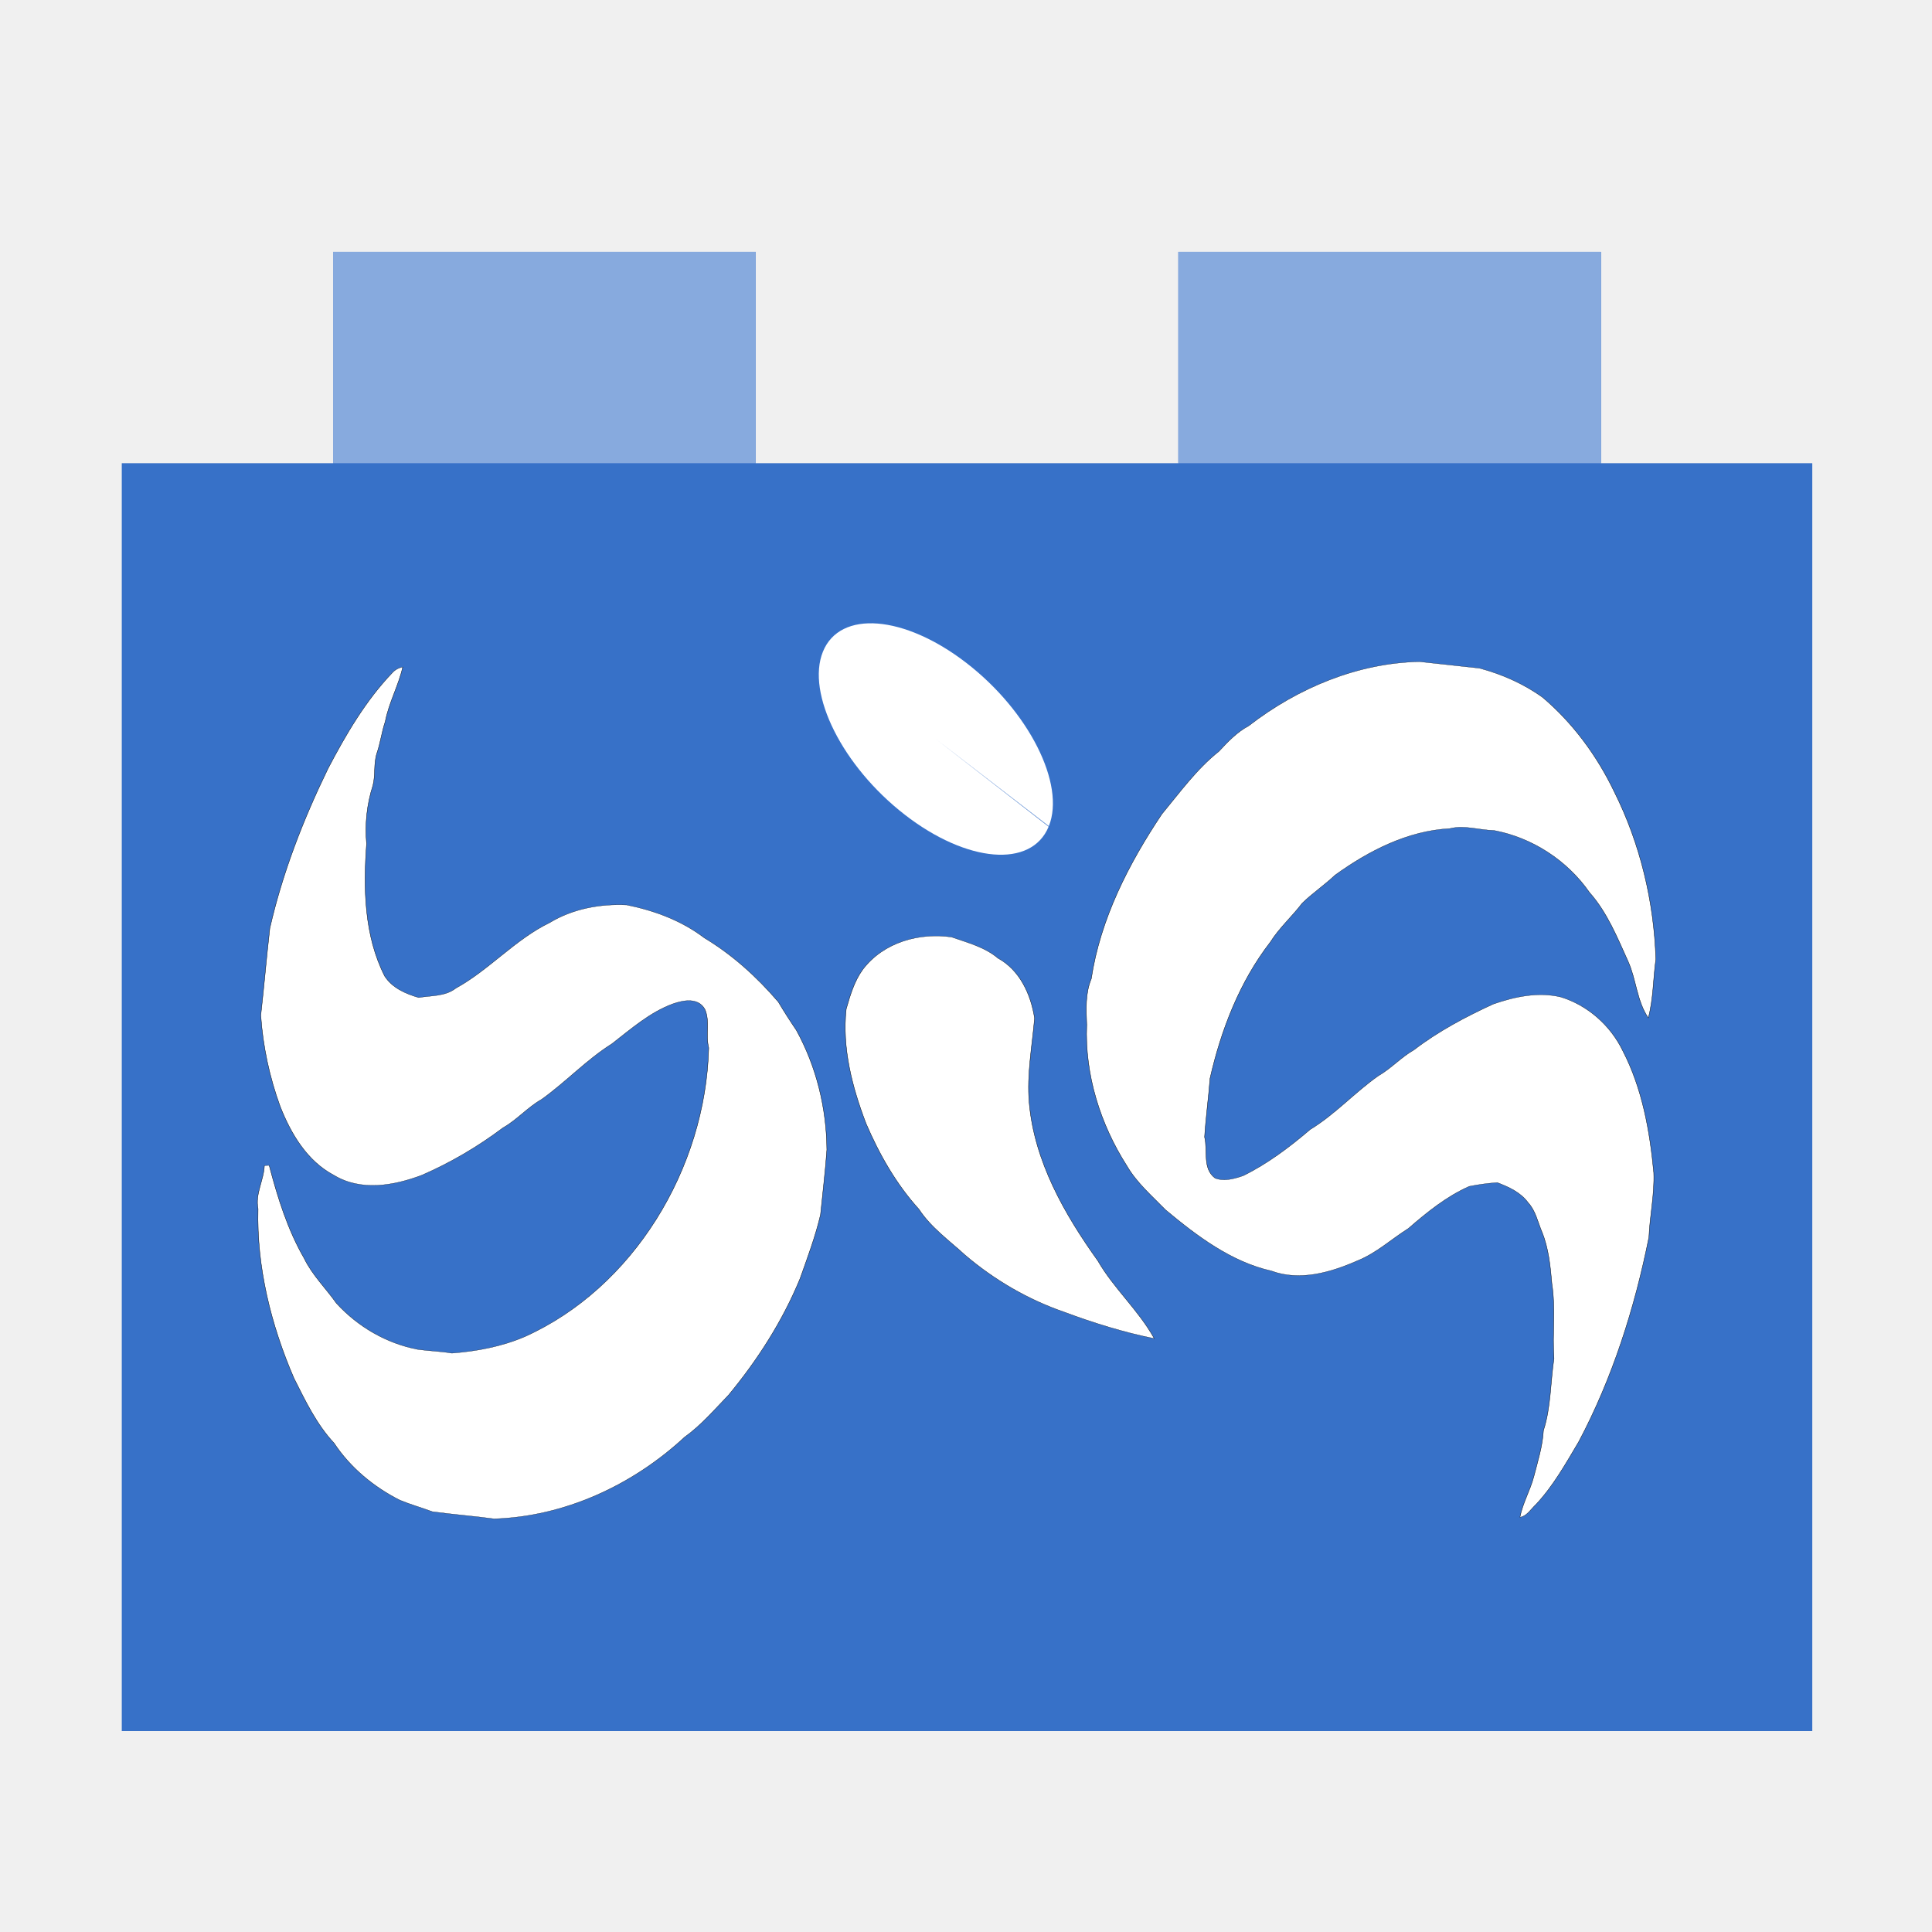
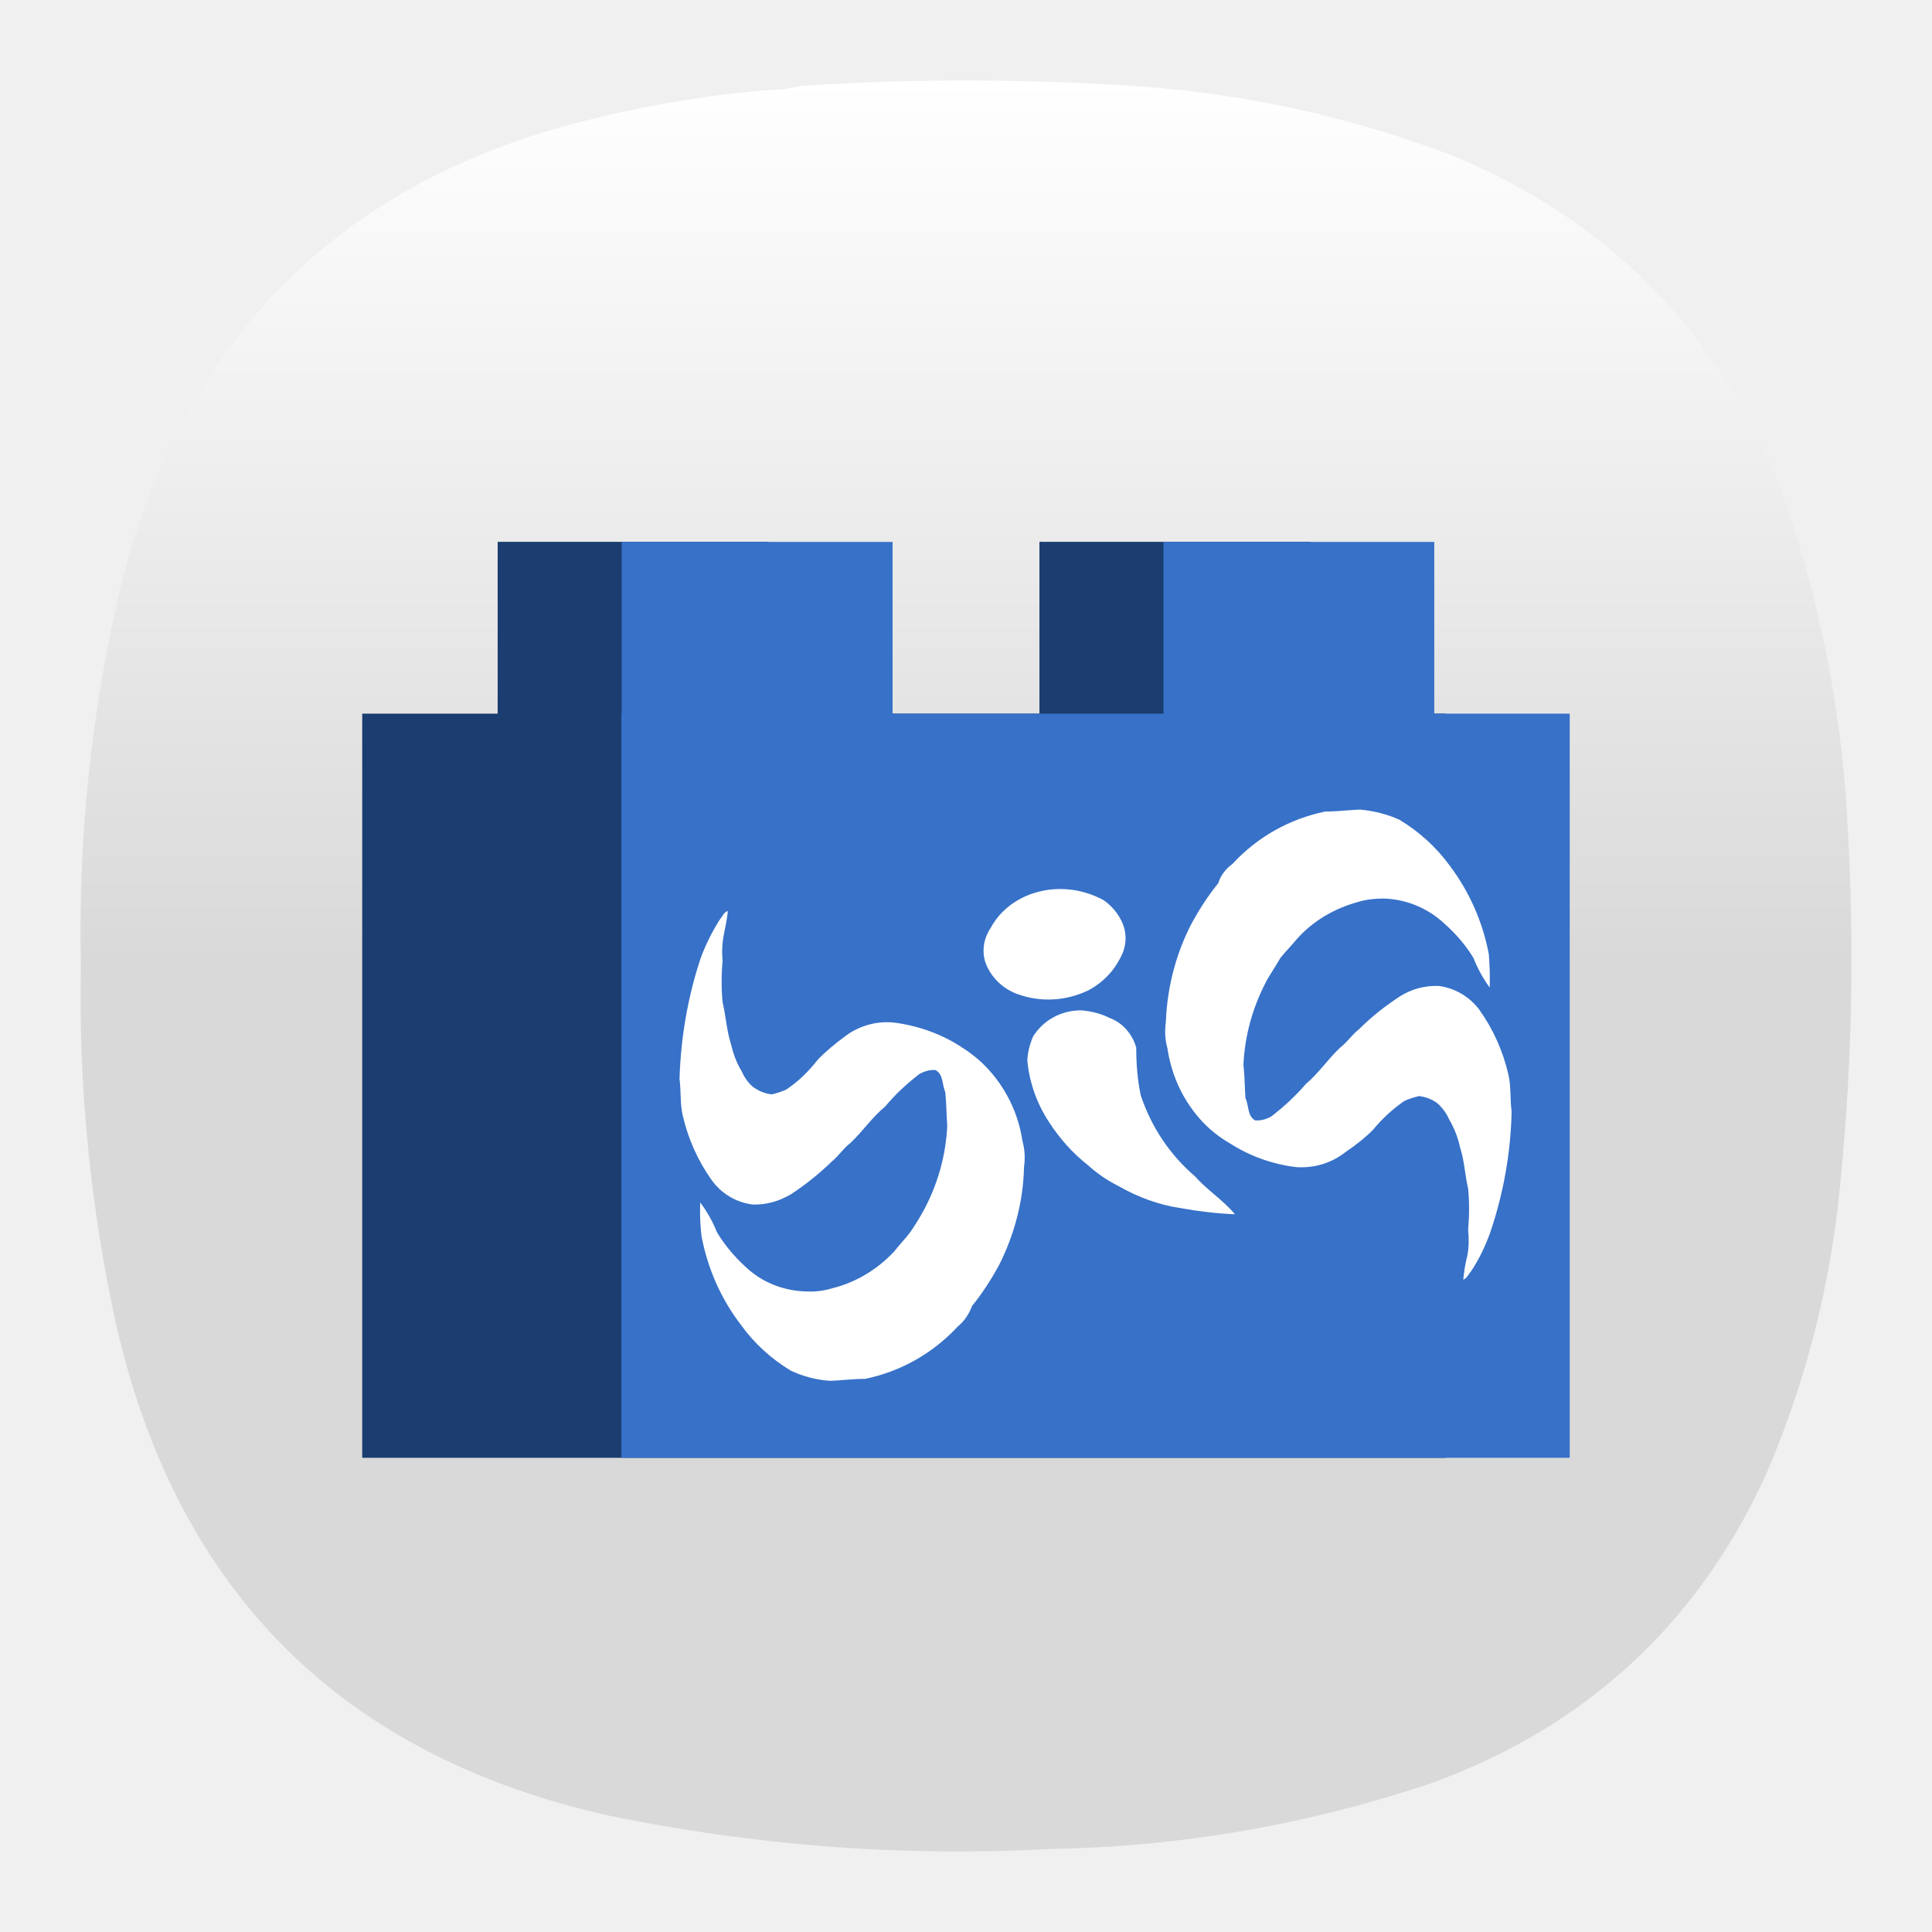
- <svg xmlns="http://www.w3.org/2000/svg" viewBox="0 0 32 32" version="1.1" id="svg6" width="32" height="32">
+ <svg xmlns="http://www.w3.org/2000/svg" xmlns:xlink="http://www.w3.org/1999/xlink" viewBox="0 0 24 24" version="1.1" id="svg6" width="24" height="24" xml:space="preserve">
  <defs id="defs3051">
    <style type="text/css" id="current-color-scheme">
      .ColorScheme-Text {
        color:#232629;
      }
      </style>
+     <style id="style11382">.cls-1{fill:#069;}.cls-2{fill:#2991c9;}.cls-3{fill:#fff;}.cls-4{fill:#002a44;}.cls-5{fill:#3380cc;}.cls-6{fill:#cc5e55;}</style>
+     <radialGradient id="paint0_radial_29_23" cx="0" cy="0" r="1" gradientUnits="userSpaceOnUse" gradientTransform="matrix(0,22,-22,0,11.99999,1.000015)">
+       <stop stop-color="#8FC8FF" id="stop11537" />
+       <stop offset="1" stop-color="#0056A8" id="stop11539" style="stop-color:#006699;stop-opacity:1;" />
+     </radialGradient>
+     <radialGradient id="paint0_radial_1_40" cx="0" cy="0" r="1" gradientUnits="userSpaceOnUse" gradientTransform="matrix(0,24,-24,0,-2.29062,44.73684)">
+       <stop stop-color="#C2E5FF" id="stop11601" />
+       <stop offset="1" stop-color="#3276AA" id="stop11603" />
+     </radialGradient>
+     <radialGradient fx="0" fy="0" cx="0" cy="0" r="1" gradientUnits="userSpaceOnUse" gradientTransform="matrix(0,16.5,-16.5,0,8.999991,0.750011)" spreadMethod="pad" id="radialGradient16463">
+       <stop style="stop-opacity:1;stop-color:#8fc8ff" offset="0" id="stop16459" />
+       <stop style="stop-opacity:1;stop-color:#006699" offset="1" id="stop16461" />
+     </radialGradient>
+     <clipPath clipPathUnits="userSpaceOnUse" id="clipPath16473">
+       <path d="M 0,0 H 151 V 116 H 0 Z" id="path16471" />
+     </clipPath>
+     <radialGradient fx="0" fy="0" cx="0" cy="0" r="1" gradientUnits="userSpaceOnUse" gradientTransform="matrix(0,16.5,-16.5,0,8.999991,0.750011)" spreadMethod="pad" id="radialGradient16463-5">
+       <stop style="stop-opacity:1;stop-color:#8fc8ff" offset="0" id="stop16459-9" />
+       <stop style="stop-opacity:1;stop-color:#006699" offset="1" id="stop16461-4" />
+     </radialGradient>
+     <clipPath clipPathUnits="userSpaceOnUse" id="clipPath16473-9">
+       <path d="M 0,0 H 151 V 116 H 0 Z" id="path16471-0" />
+     </clipPath>
+     <style id="style16952">.cls-1{fill:#069;}.cls-2{fill:#2493b0;}.cls-3{fill:#4b5a5a;}.cls-4{fill:#ba4874;}.cls-5{fill:#32383d;}.cls-6{fill:#002a44;}.cls-7{fill:#fff;}.cls-8{fill:#e56353;}.cls-9{fill:#64798a;}.cls-10{fill:#dc8744;}.cls-11{fill:#2991c9;}</style>
+     <radialGradient id="paint0_radial_2_129" cx="0" cy="0" r="1" gradientUnits="userSpaceOnUse" gradientTransform="matrix(0,164.9033,-164.9033,0,-2.280477,85.15586)">
+       <stop stop-color="#FAFAFA" id="stop8838" offset="0" style="stop-color:#fafafa;stop-opacity:0.602;" />
+       <stop offset="1" stop-color="#B0B0B0" id="stop8840" style="stop-color:#fffff6;stop-opacity:0;" />
+     </radialGradient>
+     <symbol id="x" overflow="visible">
+       <path d="m 14.656,-0.875 c -0.762,0.398 -1.555,0.695 -2.375,0.891 -0.812,0.195 -1.664,0.297 -2.547,0.297 -2.656,0 -4.762,-0.738 -6.312,-2.219 -1.555,-1.488 -2.328,-3.504 -2.328,-6.047 0,-2.551 0.773,-4.566 2.328,-6.047 1.551,-1.488 3.656,-2.234 6.312,-2.234 0.883,0 1.734,0.102 2.547,0.297 0.82,0.199 1.613,0.496 2.375,0.891 v 3.297 c -0.762,-0.52 -1.512,-0.898 -2.25,-1.141 -0.742,-0.238 -1.523,-0.359 -2.344,-0.359 -1.469,0 -2.625,0.469 -3.469,1.406 -0.836,0.938 -1.25,2.234 -1.25,3.891 0,1.648 0.414,2.938 1.25,3.875 0.844,0.938 2,1.406 3.469,1.406 0.82,0 1.602,-0.117 2.344,-0.359 0.738,-0.238 1.488,-0.617 2.25,-1.141 z" id="path33093" />
+     </symbol>
+     <symbol id="b-9" overflow="visible">
+       <path d="m 10.719,-8.703 c -0.336,-0.156 -0.668,-0.27 -1,-0.344 -0.324,-0.082 -0.656,-0.125 -1,-0.125 -0.98,0 -1.734,0.32 -2.266,0.953 -0.531,0.625 -0.797,1.527 -0.797,2.703 V -3e-5 h -3.812 v -11.969 h 3.812 v 1.969 c 0.488,-0.781 1.051,-1.348 1.688,-1.703 0.645,-0.363 1.41,-0.547 2.297,-0.547 0.133,0 0.273,0.008 0.422,0.016 0.145,0.012 0.363,0.031 0.656,0.062 z" id="path33096" />
+     </symbol>
+     <symbol id="a-0" overflow="visible">
+       <path d="m 13.781,-6.016 v 1.094 H 4.843 c 0.094,0.898 0.414,1.57 0.969,2.016 0.551,0.449 1.328,0.672 2.328,0.672 0.801,0 1.625,-0.117 2.469,-0.359 0.844,-0.238 1.711,-0.598 2.609,-1.078 v 2.953 c -0.906,0.336 -1.812,0.59 -2.719,0.766 -0.906,0.176 -1.812,0.266 -2.719,0.266 -2.156,0 -3.84,-0.547 -5.047,-1.641 -1.199,-1.102 -1.797,-2.648 -1.797,-4.641 0,-1.945 0.586,-3.477 1.766,-4.594 1.176,-1.125 2.801,-1.688 4.875,-1.688 1.875,0 3.375,0.57 4.5,1.703 1.133,1.125 1.703,2.637 1.703,4.531 z M 9.844,-7.281 c 0,-0.727 -0.215,-1.312 -0.641,-1.75 -0.418,-0.445 -0.969,-0.672 -1.656,-0.672 -0.742,0 -1.344,0.211 -1.812,0.625 -0.461,0.418 -0.746,1.016 -0.859,1.797 z" id="path33099" />
+     </symbol>
+     <symbol id="e-8" overflow="visible">
+       <path d="m 7.203,-5.391 c -0.805,0 -1.406,0.137 -1.812,0.406 -0.398,0.273 -0.594,0.672 -0.594,1.203 0,0.48 0.16,0.859 0.484,1.141 0.32,0.273 0.773,0.406 1.359,0.406 0.719,0 1.32,-0.254 1.812,-0.766 0.488,-0.52 0.734,-1.172 0.734,-1.953 v -0.438 z m 5.844,-1.438 V 0 H 9.188 v -1.766 c -0.512,0.719 -1.09,1.246 -1.734,1.578 -0.637,0.332 -1.418,0.5 -2.344,0.5 -1.242,0 -2.246,-0.359 -3.016,-1.078 -0.773,-0.727 -1.156,-1.672 -1.156,-2.828 0,-1.395 0.477,-2.422 1.438,-3.078 0.969,-0.656 2.488,-0.984 4.562,-0.984 h 2.25 v -0.297 c 0,-0.602 -0.242,-1.047 -0.719,-1.328 -0.48,-0.281 -1.227,-0.422 -2.234,-0.422 -0.812,0 -1.574,0.086 -2.281,0.25 -0.711,0.156 -1.367,0.402 -1.969,0.734 v -2.922 c 0.82,-0.195 1.645,-0.348 2.469,-0.453 0.82,-0.102 1.648,-0.156 2.484,-0.156 2.156,0 3.711,0.43 4.672,1.281 0.957,0.844 1.438,2.227 1.438,4.141 z" id="path33102" />
+     </symbol>
+     <symbol id="d-8" overflow="visible">
+       <path d="m 6.016,-15.359 v 3.391 H 9.953 V -9.234 H 6.016 v 5.078 c 0,0.555 0.109,0.93 0.328,1.125 0.219,0.199 0.656,0.297 1.312,0.297 h 1.969 v 2.734 h -3.281 c -1.512,0 -2.586,-0.312 -3.219,-0.938 -0.625,-0.633 -0.938,-1.707 -0.938,-3.219 v -5.078 h -1.906 v -2.734 h 1.906 v -3.391 z" id="path33105" />
+     </symbol>
+     <symbol id="k" overflow="visible">
+       <path d="m 9.969,-10.219 v -6.406 h 3.859 V -2e-4 H 9.969 V -1.735 C 9.445,-1.024 8.867,-0.504 8.234,-0.172 7.598,0.148 6.863,0.312 6.031,0.312 c -1.469,0 -2.68,-0.582 -3.625,-1.75 -0.949,-1.176 -1.422,-2.688 -1.422,-4.531 0,-1.844 0.473,-3.348 1.422,-4.516 0.945,-1.176 2.156,-1.766 3.625,-1.766 0.832,0 1.566,0.168 2.203,0.5 0.633,0.324 1.211,0.836 1.734,1.531 z m -2.516,7.75 c 0.82,0 1.445,-0.297 1.875,-0.891 0.426,-0.602 0.641,-1.473 0.641,-2.609 0,-1.145 -0.215,-2.016 -0.641,-2.609 -0.43,-0.594 -1.055,-0.891 -1.875,-0.891 -0.812,0 -1.434,0.297 -1.859,0.891 -0.43,0.594 -0.641,1.465 -0.641,2.609 0,1.137 0.211,2.008 0.641,2.609 0.426,0.594 1.047,0.891 1.859,0.891 z" id="path33108" />
+     </symbol>
+     <symbol id="j" overflow="visible">
+       <path d="m 8.203,-2.469 c 0.82,0 1.445,-0.297 1.875,-0.891 0.426,-0.602 0.641,-1.473 0.641,-2.609 0,-1.145 -0.215,-2.016 -0.641,-2.609 -0.43,-0.594 -1.055,-0.891 -1.875,-0.891 -0.824,0 -1.453,0.305 -1.891,0.906 -0.438,0.594 -0.656,1.461 -0.656,2.594 0,1.137 0.219,2.008 0.656,2.609 0.438,0.594 1.066,0.891 1.891,0.891 z m -2.547,-7.75 c 0.531,-0.695 1.113,-1.207 1.75,-1.531 0.645,-0.332 1.383,-0.5 2.219,-0.5 1.469,0 2.676,0.59 3.625,1.766 0.945,1.168 1.422,2.672 1.422,4.516 0,1.844 -0.477,3.356 -1.422,4.531 -0.949,1.168 -2.156,1.75 -3.625,1.75 -0.836,0 -1.574,-0.168 -2.219,-0.5 -0.637,-0.332 -1.219,-0.848 -1.75,-1.547 V -1e-4 H 1.844 v -16.625 h 3.812 z" id="path33111" />
+     </symbol>
+     <symbol id="i" overflow="visible">
+       <path d="m 0.266,-11.969 h 3.828 l 3.219,8.125 2.734,-8.125 h 3.812 L 8.828,1.125 c -0.5,1.332 -1.09,2.266 -1.766,2.797 -0.668,0.531 -1.555,0.797 -2.656,0.797 h -2.219 v -2.5 h 1.203 c 0.645,0 1.113,-0.105 1.406,-0.312 C 5.098,1.695 5.328,1.328 5.484,0.797 L 5.594,0.453 Z" id="path33114" />
+     </symbol>
+     <symbol id="h" overflow="visible">
+       <path d="m 6.125,-12.844 v 9.734 h 1.469 c 1.676,0 2.957,-0.414 3.844,-1.25 0.895,-0.832 1.344,-2.039 1.344,-3.625 0,-1.582 -0.445,-2.785 -1.328,-3.609 -0.887,-0.832 -2.172,-1.25 -3.859,-1.25 z m -4.109,-3.109 h 4.328 c 2.414,0 4.219,0.18 5.406,0.531 1.188,0.344 2.203,0.93 3.047,1.75 0.75,0.719 1.305,1.555 1.672,2.5 0.363,0.938 0.547,2 0.547,3.188 0,1.199 -0.184,2.273 -0.547,3.219 -0.367,0.938 -0.922,1.766 -1.672,2.484 -0.855,0.836 -1.883,1.422 -3.078,1.766 -1.188,0.344 -2.981,0.516 -5.375,0.516 H 2.016 Z" id="path33117" />
+     </symbol>
+     <symbol id="w" overflow="visible">
+       <path d="M 1.844,-16.625 H 5.656 V 0 H 1.844 Z" id="path33120" />
+     </symbol>
+     <symbol id="v" overflow="visible">
+       <path d="m 0.766,-11.969 h 3.719 l 2.016,8.25 2.016,-8.25 h 3.188 l 2.016,8.172 2.016,-8.172 h 3.719 L 16.297,0 h -4.172 L 10.109,-8.219 8.094,0 h -4.172 z" id="path33123" />
+     </symbol>
+     <symbol id="u" overflow="visible">
+       <path d="M 2.016,-15.953 H 6.125 v 6.078 h 6.062 v -6.078 h 4.109 V 0 H 12.188 V -6.766 H 6.125 V 0 H 2.016 Z" id="path33126" />
+     </symbol>
+     <symbol id="c-5" overflow="visible">
+       <path d="m 7.531,-9.516 c -0.844,0 -1.492,0.309 -1.938,0.922 -0.449,0.605 -0.672,1.48 -0.672,2.625 0,1.148 0.223,2.027 0.672,2.641 0.445,0.605 1.094,0.906 1.938,0.906 0.832,0 1.469,-0.301 1.906,-0.906 0.445,-0.613 0.672,-1.492 0.672,-2.641 0,-1.145 -0.227,-2.019 -0.672,-2.625 C 9,-9.207 8.363,-9.516 7.531,-9.516 Z m 0,-2.734 c 2.051,0 3.656,0.559 4.812,1.672 1.164,1.105 1.75,2.641 1.75,4.609 0,1.969 -0.586,3.512 -1.75,4.625 -1.156,1.105 -2.762,1.656 -4.812,1.656 -2.062,0 -3.68,-0.551 -4.844,-1.656 -1.168,-1.113 -1.75,-2.656 -1.75,-4.625 0,-1.969 0.582,-3.504 1.75,-4.609 1.164,-1.113 2.781,-1.672 4.844,-1.672 z" id="path33129" />
+     </symbol>
+     <symbol id="g" overflow="visible">
+       <path d="m 11.188,-11.594 v 2.906 c -0.824,-0.344 -1.617,-0.598 -2.375,-0.766 -0.762,-0.164 -1.48,-0.25 -2.156,-0.25 -0.73,0 -1.273,0.09 -1.625,0.266 -0.355,0.18 -0.531,0.461 -0.531,0.844 0,0.305 0.133,0.539 0.406,0.703 0.27,0.168 0.75,0.289 1.438,0.359 l 0.672,0.094 c 1.957,0.25 3.273,0.664 3.953,1.234 0.676,0.574 1.016,1.465 1.016,2.672 0,1.281 -0.469,2.246 -1.406,2.891 -0.938,0.637 -2.344,0.953 -4.219,0.953 -0.781,0 -1.594,-0.062 -2.438,-0.188 -0.844,-0.125 -1.715,-0.312 -2.609,-0.562 v -2.906 c 0.758,0.375 1.539,0.656 2.344,0.844 0.801,0.18 1.613,0.266 2.438,0.266 0.75,0 1.312,-0.102 1.688,-0.312 0.383,-0.207 0.578,-0.508 0.578,-0.906 0,-0.344 -0.133,-0.598 -0.391,-0.766 C 7.708,-4.383 7.188,-4.516 6.407,-4.61 L 5.735,-4.703 C 4.036,-4.91 2.844,-5.301 2.157,-5.875 1.469,-6.457 1.126,-7.336 1.126,-8.516 c 0,-1.27 0.43,-2.207 1.297,-2.812 0.875,-0.613 2.211,-0.922 4.016,-0.922 0.695,0 1.43,0.055 2.203,0.156 0.781,0.105 1.629,0.273 2.547,0.5 z" id="path33132" />
+     </symbol>
+     <symbol id="t" overflow="visible">
+       <path d="M 1.844,-11.969 H 5.656 V 0 H 1.844 Z m 0,-4.656 h 3.812 v 3.125 H 1.844 Z" id="path33135" />
+     </symbol>
+     <symbol id="f" overflow="visible">
+       <path d="M 13.859,-7.281 V 0 h -3.844 v -5.578 c 0,-1.031 -0.027,-1.738 -0.078,-2.125 -0.043,-0.395 -0.121,-0.688 -0.234,-0.875 -0.148,-0.25 -0.352,-0.441 -0.609,-0.578 -0.25,-0.145 -0.543,-0.219 -0.875,-0.219 -0.793,0 -1.418,0.312 -1.875,0.938 -0.461,0.617 -0.688,1.465 -0.688,2.547 V 3e-5 h -3.812 v -11.969 h 3.812 v 1.75 c 0.582,-0.695 1.195,-1.207 1.844,-1.531 0.645,-0.332 1.359,-0.5 2.141,-0.5 1.383,0 2.43,0.43 3.141,1.281 0.719,0.844 1.078,2.074 1.078,3.688 z" id="path33138" />
+     </symbol>
+     <symbol id="s" overflow="visible">
+       <path d="m 9.703,-16.625 v 2.516 H 7.594 c -0.543,0 -0.922,0.102 -1.141,0.297 -0.211,0.199 -0.312,0.539 -0.312,1.016 v 0.828 h 3.266 v 2.734 H 6.141 V 0 H 2.312 V -9.234 H 0.422 v -2.734 h 1.891 v -0.828 c 0,-1.301 0.363,-2.266 1.094,-2.891 0.727,-0.625 1.852,-0.938 3.375,-0.938 z" id="path33141" />
+     </symbol>
+     <symbol id="r" overflow="visible">
+       <path d="m 12.922,-9.969 c 0.488,-0.75 1.062,-1.316 1.719,-1.703 0.664,-0.383 1.398,-0.578 2.203,-0.578 1.375,0 2.422,0.43 3.141,1.281 0.719,0.844 1.078,2.074 1.078,3.688 v 7.281 h -3.844 v -6.234 c 0.008,-0.094 0.016,-0.188 0.016,-0.281 v -0.438 c 0,-0.844 -0.125,-1.457 -0.375,-1.844 -0.25,-0.383 -0.652,-0.578 -1.203,-0.578 -0.73,0 -1.293,0.305 -1.688,0.906 -0.387,0.594 -0.59,1.461 -0.609,2.594 v 5.875 h -3.844 v -6.234 c 0,-1.32 -0.117,-2.176 -0.344,-2.562 -0.23,-0.383 -0.637,-0.578 -1.219,-0.578 -0.73,0 -1.297,0.305 -1.703,0.906 -0.398,0.605 -0.594,1.465 -0.594,2.578 v 5.891 h -3.844 v -11.969 h 3.844 v 1.75 c 0.469,-0.664 1.004,-1.172 1.609,-1.516 0.613,-0.344 1.289,-0.516 2.031,-0.516 0.82,0 1.551,0.199 2.188,0.594 0.633,0.398 1.113,0.961 1.438,1.688 z" id="path33144" />
+     </symbol>
+     <symbol id="q" overflow="visible">
+       <path d="M 13.859,-7.281 V 0 h -3.844 v -5.547 c 0,-1.051 -0.027,-1.77 -0.078,-2.156 -0.043,-0.395 -0.121,-0.688 -0.234,-0.875 -0.148,-0.25 -0.352,-0.441 -0.609,-0.578 -0.25,-0.145 -0.543,-0.219 -0.875,-0.219 -0.793,0 -1.418,0.312 -1.875,0.938 -0.461,0.617 -0.688,1.465 -0.688,2.547 V 3e-5 h -3.812 v -16.625 h 3.812 v 6.406 c 0.582,-0.695 1.195,-1.207 1.844,-1.531 0.645,-0.332 1.359,-0.5 2.141,-0.5 1.383,0 2.43,0.43 3.141,1.281 0.719,0.844 1.078,2.074 1.078,3.688 z" id="path33147" />
+     </symbol>
+     <symbol id="p" overflow="visible">
+       <path d="m 2.016,-15.953 h 4.578 l 5.812,10.938 v -10.938 h 3.891 V 0 H 11.703 L 5.906,-10.938 V 0 H 2.015 Z" id="path33150" />
+     </symbol>
+     <symbol id="o" overflow="visible">
+       <path d="m 1.703,-4.656 v -7.312 h 3.844 v 1.203 c 0,0.648 -0.008,1.461 -0.016,2.438 v 1.969 c 0,0.961 0.023,1.652 0.078,2.078 0.051,0.418 0.133,0.727 0.25,0.922 0.156,0.25 0.359,0.445 0.609,0.578 0.258,0.137 0.551,0.203 0.875,0.203 0.801,0 1.426,-0.305 1.875,-0.922 0.457,-0.613 0.688,-1.469 0.688,-2.562 v -5.906 h 3.828 v 11.969 h -3.828 v -1.734 c -0.574,0.699 -1.184,1.215 -1.828,1.547 -0.648,0.332 -1.355,0.5 -2.125,0.5 -1.387,0 -2.445,-0.422 -3.172,-1.266 -0.719,-0.852 -1.078,-2.086 -1.078,-3.703 z" id="path33153" />
+     </symbol>
+     <symbol id="n" overflow="visible">
+       <path d="m 2.016,-15.953 h 6.812 c 2.031,0 3.586,0.453 4.672,1.359 1.094,0.898 1.641,2.18 1.641,3.844 0,1.68 -0.547,2.969 -1.641,3.875 -1.086,0.898 -2.641,1.344 -4.672,1.344 H 6.125 V 2e-4 H 2.016 Z m 4.109,2.984 v 4.453 h 2.266 c 0.801,0 1.414,-0.191 1.844,-0.578 0.438,-0.383 0.656,-0.938 0.656,-1.656 0,-0.707 -0.219,-1.254 -0.656,-1.641 -0.43,-0.383 -1.043,-0.578 -1.844,-0.578 z" id="path33156" />
+     </symbol>
+     <symbol id="m" overflow="visible">
+       <path d="m 1.844,-11.969 h 3.812 v 11.75 c 0,1.602 -0.387,2.828 -1.156,3.672 C 3.738,4.297 2.629,4.718 1.172,4.718 h -1.891 v -2.5 h 0.656 c 0.727,0 1.227,-0.168 1.5,-0.5 C 1.707,1.394 1.844,0.75 1.844,-0.219 Z m 0,-4.656 h 3.812 v 3.125 H 1.844 Z" id="path33159" />
+     </symbol>
+     <symbol id="l" overflow="visible">
+       <path d="m 11.5,-11.594 v 3.125 C 10.977,-8.821 10.457,-9.082 9.938,-9.25 9.414,-9.426 8.875,-9.516 8.312,-9.516 c -1.074,0 -1.906,0.312 -2.5,0.938 -0.594,0.625 -0.891,1.496 -0.891,2.609 0,1.117 0.297,1.984 0.891,2.609 0.594,0.625 1.426,0.938 2.5,0.938 0.594,0 1.156,-0.086 1.688,-0.266 0.539,-0.176 1.039,-0.441 1.5,-0.797 v 3.125 c -0.594,0.23 -1.199,0.395 -1.812,0.5 -0.617,0.113 -1.234,0.172 -1.859,0.172 -2.156,0 -3.844,-0.551 -5.062,-1.656 -1.219,-1.113 -1.828,-2.656 -1.828,-4.625 0,-1.969 0.609,-3.504 1.828,-4.609 1.219,-1.113 2.906,-1.672 5.062,-1.672 0.625,0 1.238,0.059 1.844,0.172 0.613,0.105 1.223,0.266 1.828,0.484 z" id="path33162" />
+     </symbol>
+     <clipPath clipPathUnits="userSpaceOnUse" id="clipPath18037">
+       <path d="M 0,0 H 19 V 19 H 0 Z" id="path18035" />
+     </clipPath>
+     <clipPath clipPathUnits="userSpaceOnUse" id="clipPath18041">
+       <path d="M 0,0 H 19 V 19 H 0 Z" id="path18039" />
+     </clipPath>
+     <clipPath clipPathUnits="userSpaceOnUse" id="clipPath18045">
+       <path d="M 7.453,0.801 C 7.371,0.824 7.285,0.836 7.195,0.836 6.641,0.879 6.09,0.969 5.547,1.102 3.219,1.656 1.75,3.09 1.141,5.402 0.855,6.582 0.727,7.781 0.754,8.992 c -0.024,1.141 0.09,2.27 0.336,3.383 0.578,2.477 2.113,3.992 4.594,4.543 1.351,0.277 2.714,0.383 4.089,0.309 1.227,-0.02 2.418,-0.227 3.575,-0.618 1.429,-0.523 2.464,-1.476 3.101,-2.859 0.344,-0.797 0.567,-1.625 0.672,-2.488 0.137,-1.231 0.164,-2.461 0.086,-3.696 C 17.148,6.586 16.957,5.629 16.641,4.699 16.078,3.156 15.039,2.07 13.52,1.445 12.605,1.098 11.66,0.887 10.684,0.809 9.609,0.734 8.531,0.73 7.453,0.801 Z" clip-rule="evenodd" id="path18043" />
+     </clipPath>
+     <clipPath clipPathUnits="userSpaceOnUse" id="clipPath18049">
+       <path d="M -0.045,-0.545 H 1.045 v 1.091 h -1.091 z" id="path18047" />
+     </clipPath>
+     <radialGradient fx="0" fy="0" cx="0" cy="0" r="1" gradientUnits="userSpaceOnUse" spreadMethod="pad" id="radialGradient18055">
+       <stop style="stop-opacity:0.602;stop-color:#ffffff" offset="0" id="stop18051" />
+       <stop style="stop-opacity:0;stop-color:#ffffff" offset="1" id="stop18053" />
+     </radialGradient>
+     <mask maskUnits="userSpaceOnUse" x="0" y="0" width="1" height="1" id="mask18057">
+       <g id="g18063">
+         <g clip-path="url(#clipPath18049)" id="g18061">
+           <path d="M -0.045,-0.545 H 1.045 v 1.091 h -1.091 z" style="fill:url(#radialGradient18055);stroke:none" id="path18059" />
+         </g>
+       </g>
+     </mask>
+     <radialGradient fx="0" fy="0" cx="0" cy="0" r="1" gradientUnits="userSpaceOnUse" spreadMethod="pad" id="radialGradient18069">
+       <stop style="stop-opacity:1;stop-color:#fafafa" offset="0" id="stop18065" />
+       <stop style="stop-opacity:1;stop-color:#fffff6" offset="1" id="stop18067" />
+     </radialGradient>
+     <clipPath clipPathUnits="userSpaceOnUse" id="clipPath18037-9">
+       <path d="M 0,0 H 19 V 19 H 0 Z" id="path18035-1" />
+     </clipPath>
+     <clipPath clipPathUnits="userSpaceOnUse" id="clipPath18041-7">
+       <path d="M 0,0 H 19 V 19 H 0 Z" id="path18039-7" />
+     </clipPath>
+     <clipPath clipPathUnits="userSpaceOnUse" id="clipPath18045-1">
+       <path d="M 7.453,0.801 C 7.371,0.824 7.285,0.836 7.195,0.836 6.641,0.879 6.09,0.969 5.547,1.102 3.219,1.656 1.75,3.09 1.141,5.402 0.855,6.582 0.727,7.781 0.754,8.992 c -0.024,1.141 0.09,2.27 0.336,3.383 0.578,2.477 2.113,3.992 4.594,4.543 1.351,0.277 2.714,0.383 4.089,0.309 1.227,-0.02 2.418,-0.227 3.575,-0.618 1.429,-0.523 2.464,-1.476 3.101,-2.859 0.344,-0.797 0.567,-1.625 0.672,-2.488 0.137,-1.231 0.164,-2.461 0.086,-3.696 C 17.148,6.586 16.957,5.629 16.641,4.699 16.078,3.156 15.039,2.07 13.52,1.445 12.605,1.098 11.66,0.887 10.684,0.809 9.609,0.734 8.531,0.73 7.453,0.801 Z" clip-rule="evenodd" id="path18043-1" />
+     </clipPath>
+     <mask maskUnits="userSpaceOnUse" x="0" y="0" width="1" height="1" id="mask18057-5">
+       <g id="g18063-9">
+         <g clip-path="url(#clipPath18049-6)" id="g18061-7">
+           <path d="M -0.045,-0.545 H 1.045 v 1.091 h -1.091 z" style="fill:url(#radialGradient18055-3);stroke:none" id="path18059-7" />
+         </g>
+       </g>
+     </mask>
+     <clipPath clipPathUnits="userSpaceOnUse" id="clipPath18049-6">
+       <path d="M -0.045,-0.545 H 1.045 v 1.091 h -1.091 z" id="path18047-7" />
+     </clipPath>
+     <radialGradient fx="0" fy="0" cx="0" cy="0" r="1" gradientUnits="userSpaceOnUse" spreadMethod="pad" id="radialGradient18055-3">
+       <stop style="stop-opacity:0.602;stop-color:#ffffff" offset="0" id="stop18051-6" />
+       <stop style="stop-opacity:0;stop-color:#ffffff" offset="1" id="stop18053-5" />
+     </radialGradient>
+     <radialGradient fx="0" fy="0" cx="0" cy="0" r="1" gradientUnits="userSpaceOnUse" spreadMethod="pad" id="radialGradient18069-6">
+       <stop style="stop-opacity:1;stop-color:#fafafa" offset="0" id="stop18065-3" />
+       <stop style="stop-opacity:1;stop-color:#fffff6" offset="1" id="stop18067-9" />
+     </radialGradient>
+     <linearGradient x1="12" y1="0" x2="12" y2="12" gradientUnits="userSpaceOnUse" gradientTransform="matrix(0.6875,0,0,0.6875,0.75001,0.750021)" spreadMethod="pad" id="linearGradient1744">
+       <stop style="stop-opacity:1;stop-color:#ffffff" offset="0" id="stop1740" />
+       <stop style="stop-opacity:1;stop-color:#d9d9d9" offset="1" id="stop1742" />
+     </linearGradient>
+     <linearGradient xlink:href="#linearGradient1744" id="linearGradient79133" gradientUnits="userSpaceOnUse" gradientTransform="matrix(0.6875,0,0,0.6875,0.75001,0.750021)" x1="12" y1="0" x2="12" y2="12" spreadMethod="pad" />
+     <radialGradient xlink:href="#radialGradient18069-6" id="radialGradient79756" gradientUnits="userSpaceOnUse" cx="0" cy="0" fx="0" fy="0" r="1" spreadMethod="pad" />
  </defs>
-   <path style="color:#232629;fill:#3771c8;fill-opacity:1;stroke:none;stroke-width:1.75" d="m 5.517,2.422 v 5.25 h -3.5 V 28.672 H 30.017 V 7.672 h -3.5 v -3.5 h -7 v 3.5 h -7 v -3.5 H 5.517" class="ColorScheme-Text" id="path4" />
-   <g id="g4627" transform="matrix(0.2477243,0,0,0.248007,45.46473,-168.6542)" style="fill:#ffffff">
-     <g transform="matrix(0.7235436,0,0,0.4506707,-5.287823,662.8491)" id="g1582-53-2-3" style="fill:#ffffff">
-       <path style="fill:#ffffff;stroke:#000000;stroke-width:0.034" d="m -130.965,145.717 c 4.54,-5.639 10.084,-9.337 15.794,-9.522 1.866,0.324 3.705,0.647 5.543,0.971 2.061,0.878 4.095,2.311 5.85,4.345 2.786,3.79 5.014,8.644 6.602,13.959 2.396,7.673 3.677,16.27 3.844,24.822 -0.251,2.912 -0.223,5.87 -0.696,8.69 -1.058,-2.45 -1.114,-5.685 -1.866,-8.366 -1.003,-3.559 -1.95,-7.303 -3.565,-10.215 -2.089,-4.807 -5.32,-8.135 -8.83,-9.198 -1.365,-0.046 -2.73,-0.832 -4.095,-0.277 -3.872,0.323 -7.465,3.282 -10.585,6.887 -0.975,1.479 -2.089,2.681 -3.036,4.16 -0.947,1.988 -2.117,3.652 -2.953,5.778 -2.813,5.824 -4.54,12.942 -5.571,20.199 -0.139,2.912 -0.39,5.778 -0.501,8.69 0.306,2.034 -0.223,4.669 0.975,6.101 0.836,0.508 1.755,0.092 2.591,-0.37 2.228,-1.756 4.262,-4.206 6.184,-6.841 2.284,-2.219 4.123,-5.5 6.295,-7.95 1.198,-1.109 2.117,-2.773 3.287,-3.837 2.256,-2.773 4.763,-4.9 7.326,-6.795 1.978,-1.109 4.15,-1.849 6.24,-1.063 2.479,1.202 4.624,4.206 5.766,8.043 1.783,5.547 2.479,11.833 2.841,17.981 0.084,3.189 -0.362,6.379 -0.446,9.568 -1.309,10.493 -3.37,20.893 -6.49,30.322 -1.198,3.236 -2.34,6.517 -3.928,9.245 -0.474,0.693 -0.836,1.756 -1.504,1.941 0.251,-2.08 0.947,-3.975 1.281,-6.009 0.362,-2.265 0.808,-4.484 0.891,-6.841 0.696,-3.42 0.641,-7.118 0.975,-10.677 -0.167,-3.698 0.167,-7.442 -0.195,-11.093 -0.139,-2.589 -0.306,-5.269 -0.919,-7.673 -0.39,-1.479 -0.585,-3.143 -1.281,-4.345 -0.696,-1.525 -1.783,-2.311 -2.841,-2.958 -0.864,0.092 -1.727,0.277 -2.591,0.555 -2.089,1.479 -3.9,3.836 -5.627,6.24 -1.56,1.572 -2.953,3.652 -4.68,4.761 -2.479,1.756 -5.348,3.097 -7.995,1.525 -3.705,-1.34 -6.88,-5.177 -9.777,-9.06 -1.254,-2.08 -2.646,-3.975 -3.566,-6.517 -2.451,-6.148 -3.9,-13.497 -3.705,-20.893 -0.056,-2.265 -0.14,-4.668 0.418,-6.795 0.836,-8.875 3.454,-17.056 6.518,-24.406 1.671,-3.236 3.231,-6.702 5.265,-9.291 0.836,-1.433 1.671,-2.866 2.758,-3.79 z" id="path1007-5-5-7-8" />
-       <path style="fill:#ffffff;stroke:#000000;stroke-width:0.034" d="m -210.103,137.859 c 0.251,-0.462 0.585,-0.74 0.975,-0.878 -0.39,2.773 -1.281,5.269 -1.616,8.089 -0.334,1.572 -0.446,3.189 -0.78,4.715 -0.306,1.572 -0.111,3.236 -0.362,4.761 -0.557,2.773 -0.752,5.732 -0.585,8.644 -0.306,6.61 -0.223,13.589 1.671,19.598 0.696,1.756 1.95,2.635 3.148,3.189 1.142,-0.324 2.423,-0.139 3.426,-1.387 3.092,-2.727 5.46,-7.211 8.663,-9.707 2.145,-2.08 4.68,-2.82 7.131,-2.635 2.563,0.832 5.07,2.311 7.187,4.9 2.591,2.496 4.847,5.778 6.825,9.476 0.529,1.433 1.086,2.82 1.671,4.206 1.838,5.362 2.786,11.509 2.813,17.703 -0.139,3.189 -0.39,6.425 -0.585,9.614 -0.474,3.236 -1.198,6.332 -1.894,9.476 -1.616,6.286 -3.928,12.064 -6.602,17.241 -1.309,2.172 -2.535,4.484 -4.067,6.24 -4.819,7.165 -11.114,11.787 -17.605,12.11 -1.894,-0.416 -3.816,-0.647 -5.71,-1.063 -1.003,-0.601 -2.033,-1.063 -3.008,-1.71 -2.396,-1.941 -4.568,-4.807 -6.073,-8.459 -1.616,-2.773 -2.646,-6.24 -3.705,-9.614 -2.117,-7.858 -3.454,-16.455 -3.315,-25.099 -0.279,-2.219 0.529,-4.206 0.585,-6.379 0.111,-0.046 0.334,-0.046 0.446,-0.046 0.78,4.761 1.699,9.522 3.231,13.774 0.752,2.496 2.006,4.437 2.981,6.656 2.006,3.513 4.652,5.963 7.521,6.841 1.059,0.231 2.089,0.277 3.148,0.555 2.284,-0.277 4.596,-0.971 6.741,-2.45 10,-7.211 16.713,-24.868 16.992,-42.802 -0.306,-1.895 0.139,-3.975 -0.362,-5.732 -0.613,-1.757 -1.978,-1.34 -2.953,-0.786 -2.117,1.248 -3.844,3.698 -5.627,5.916 -2.34,2.357 -4.234,5.639 -6.49,8.228 -1.281,1.156 -2.284,3.051 -3.566,4.206 -2.34,2.82 -4.847,5.177 -7.493,7.026 -2.591,1.572 -5.655,2.45 -8.162,0 -2.451,-2.08 -3.955,-6.101 -4.958,-10.215 -0.975,-4.299 -1.588,-8.875 -1.783,-13.451 0.306,-4.299 0.529,-8.597 0.836,-12.896 1.17,-8.228 3.092,-16.132 5.376,-23.666 1.643,-5.038 3.482,-10.077 5.933,-14.19 z" id="path1009-2-4-3-2" />
-       <path style="fill:#ffffff;stroke:#000000;stroke-width:0.034" d="m -166.62,181.817 c 1.922,-4.068 5.237,-5.5 8.217,-4.807 1.476,0.832 3.064,1.479 4.29,3.143 2.006,1.756 3.036,5.362 3.371,8.875 -0.223,4.16 -0.724,8.32 -0.501,12.48 0.474,8.736 3.259,16.548 6.351,23.481 1.476,4.114 3.76,7.303 5.209,11.509 -2.841,-0.924 -5.627,-2.311 -8.329,-3.929 -3.343,-1.849 -6.463,-4.761 -9.164,-8.459 -1.476,-2.172 -3.148,-4.068 -4.262,-6.795 -2.089,-3.698 -3.649,-8.089 -4.875,-12.665 -1.281,-5.362 -2.228,-11.186 -1.838,-16.964 0.362,-2.034 0.752,-4.16 1.532,-5.87 z" id="path1013-6-83-9-1" />
+   <g id="g79080" transform="matrix(1.333333,0,0,1.333333,-4.5225532e-4,-3.504174e-5)">
+     <g id="g79078">
+       <g id="g79076">
+         <path d="m 7.195,0.836 c 0.09,0 0.176,-0.012 0.258,-0.035 1.078,-0.071 2.156,-0.067 3.231,0.008 0.976,0.078 1.921,0.289 2.836,0.636 1.519,0.625 2.558,1.711 3.121,3.254 0.316,0.93 0.507,1.887 0.566,2.867 0.078,1.235 0.051,2.465 -0.086,3.696 -0.105,0.863 -0.328,1.691 -0.672,2.488 -0.637,1.383 -1.672,2.336 -3.101,2.859 C 12.191,17 11,17.207 9.773,17.227 8.398,17.301 7.035,17.195 5.684,16.918 3.203,16.367 1.668,14.852 1.09,12.375 0.844,11.262 0.73,10.133 0.754,8.992 0.727,7.777 0.855,6.582 1.141,5.402 1.75,3.09 3.219,1.656 5.547,1.102 6.09,0.969 6.641,0.879 7.195,0.836 Z" style="fill:url(#linearGradient79133);fill-rule:evenodd;stroke:none" id="path79074" />
+       </g>
    </g>
-     <path transform="matrix(0.7898739,0.6132693,-0.3826092,0.9239103,0,0)" d="m 183.039,674.303 a 9.547,5.461 0 0 1 -9.53,5.461 9.547,5.461 0 0 1 -9.564,-5.441 9.547,5.461 0 0 1 9.496,-5.48 9.547,5.461 0 0 1 9.598,5.422 l -9.547,0.039 z" id="path1239-5" style="opacity:1;fill:#ffffff;fill-opacity:1;stroke:#ffa900;stroke-width:0.528;stroke-miterlimit:4;stroke-dasharray:none;stroke-dashoffset:4.006;stroke-opacity:0" />
  </g>
-   <rect style="fill:#87aade;stroke:#000000;stroke-width:0;stroke-miterlimit:4;stroke-dasharray:none;stroke-opacity:1" id="rect24" width="7" height="3.5" x="5.517" y="-7.672" transform="scale(1,-1)" />
-   <rect style="fill:#87aade;stroke:#000000;stroke-width:0;stroke-miterlimit:4;stroke-dasharray:none;stroke-opacity:1" id="rect24-3" width="7" height="3.5" x="19.517" y="-7.672" transform="scale(1,-1)" />
+   <g id="g79860" transform="matrix(0.925993,0,0,0.925993,1.985474,0.3590822)">
+     <path style="color:#232629;fill:#1b3d70;fill-opacity:1;stroke:none;stroke-width:0.908" d="m 4.532,5.973 v 3.213 H 2.715 V 19.169 H 17.251 V 9.186 h -1.817 v -2.305 h -3.634 v 2.305 H 8.166 v -2.305 h -3.634" class="ColorScheme-Text" id="path79335" />
+     <path style="color:#232629;fill:#3771c8;fill-opacity:1;stroke:none;stroke-width:0.908" d="m 6.196,5.973 v 3.213 h -0.004 V 19.169 H 18.914 V 9.186 H 17.097 V 6.882 H 13.464 v 2.305 H 9.83 v -2.305 h -3.634" class="ColorScheme-Text" id="path79333" />
+     <g id="g79748-0" transform="matrix(0.2263558,0,0,0.2263558,28.39038,12.89466)">
+       <path d="m -61.854,-7.475 c 1.449,-1.584 3.372,-2.669 5.493,-3.107 0.697,0 1.399,-0.092 2.071,-0.117 0.795,0.074 1.59,0.265 2.336,0.604 1.153,0.697 2.164,1.609 2.959,2.694 1.184,1.566 1.979,3.372 2.336,5.277 0.049,0.672 0.074,1.319 0.049,1.973 -0.382,-0.53 -0.721,-1.134 -0.962,-1.757 -0.456,-0.746 -1.036,-1.424 -1.689,-2.003 -0.986,-0.937 -2.262,-1.467 -3.612,-1.516 -0.505,0 -1.036,0.049 -1.516,0.197 -1.418,0.382 -2.694,1.128 -3.656,2.213 -0.314,0.382 -0.678,0.746 -0.968,1.11 -0.29,0.53 -0.623,0.962 -0.888,1.492 -0.771,1.492 -1.227,3.156 -1.301,4.839 0.074,0.672 0.074,1.301 0.117,1.973 0.222,0.462 0.099,1.06 0.579,1.325 0.339,0.025 0.678,-0.074 0.962,-0.24 0.746,-0.579 1.424,-1.202 2.047,-1.923 0.771,-0.653 1.301,-1.473 2.047,-2.17 0.413,-0.314 0.678,-0.746 1.085,-1.06 0.746,-0.746 1.566,-1.393 2.46,-1.973 0.697,-0.432 1.467,-0.629 2.262,-0.604 0.986,0.123 1.856,0.653 2.429,1.424 0.82,1.153 1.399,2.453 1.714,3.828 0.166,0.721 0.092,1.443 0.191,2.188 -0.049,2.435 -0.481,4.839 -1.251,7.126 -0.29,0.82 -0.653,1.59 -1.134,2.318 -0.166,0.191 -0.265,0.456 -0.481,0.524 0.049,-0.481 0.123,-0.962 0.24,-1.418 0.099,-0.505 0.099,-1.036 0.049,-1.541 0.074,-0.82 0.074,-1.64 0,-2.435 -0.191,-0.789 -0.216,-1.658 -0.481,-2.453 -0.123,-0.579 -0.339,-1.134 -0.653,-1.664 -0.142,-0.333 -0.358,-0.623 -0.623,-0.888 -0.314,-0.265 -0.721,-0.432 -1.159,-0.481 -0.29,0.074 -0.598,0.166 -0.863,0.29 -0.703,0.481 -1.325,1.06 -1.856,1.708 -0.505,0.505 -1.06,0.937 -1.64,1.325 -0.814,0.647 -1.849,0.962 -2.91,0.888 -1.399,-0.166 -2.749,-0.647 -3.951,-1.418 -0.579,-0.339 -1.11,-0.746 -1.566,-1.227 -1.153,-1.208 -1.88,-2.749 -2.121,-4.408 -0.142,-0.505 -0.166,-1.011 -0.092,-1.541 0.074,-2.022 0.579,-4.019 1.516,-5.825 0.456,-0.845 0.986,-1.664 1.59,-2.41 0.142,-0.456 0.432,-0.845 0.838,-1.134 z" style="fill:#ffffff;fill-opacity:1;fill-rule:nonzero;stroke:none;stroke-width:6.165" id="path79740-9" />
+       <path d="m -78.129,19.933 c -1.467,1.584 -3.372,2.669 -5.493,3.107 -0.697,0 -1.393,0.092 -2.071,0.117 -0.82,-0.049 -1.609,-0.265 -2.336,-0.604 -1.153,-0.697 -2.164,-1.609 -2.959,-2.719 -1.184,-1.541 -1.973,-3.347 -2.336,-5.271 -0.074,-0.653 -0.099,-1.301 -0.074,-1.979 0.413,0.555 0.746,1.134 0.986,1.757 0.462,0.771 1.036,1.449 1.689,2.047 0.986,0.943 2.287,1.449 3.662,1.473 0.505,0.025 1.036,-0.049 1.516,-0.197 1.418,-0.358 2.669,-1.128 3.656,-2.188 0.314,-0.407 0.653,-0.746 0.943,-1.134 0.333,-0.481 0.623,-0.962 0.888,-1.467 0.771,-1.492 1.227,-3.156 1.301,-4.839 -0.049,-0.672 -0.049,-1.325 -0.117,-1.997 -0.197,-0.438 -0.099,-1.036 -0.579,-1.301 -0.339,-0.025 -0.672,0.074 -0.962,0.24 -0.746,0.579 -1.424,1.202 -2.022,1.923 -0.771,0.629 -1.325,1.473 -2.071,2.17 -0.413,0.314 -0.653,0.721 -1.06,1.06 -0.746,0.721 -1.566,1.393 -2.46,1.973 -0.697,0.413 -1.467,0.629 -2.262,0.604 -0.986,-0.123 -1.856,-0.653 -2.429,-1.449 -0.82,-1.153 -1.399,-2.453 -1.714,-3.828 -0.166,-0.697 -0.092,-1.418 -0.191,-2.164 0.074,-2.435 0.481,-4.839 1.251,-7.151 0.29,-0.795 0.672,-1.566 1.134,-2.293 0.166,-0.191 0.24,-0.456 0.481,-0.505 -0.049,0.462 -0.148,0.943 -0.24,1.399 -0.099,0.505 -0.123,1.036 -0.074,1.566 -0.074,0.795 -0.074,1.615 0,2.429 0.191,0.795 0.24,1.664 0.481,2.435 0.148,0.604 0.339,1.159 0.653,1.664 0.142,0.333 0.358,0.647 0.623,0.888 0.339,0.265 0.721,0.432 1.159,0.481 0.314,-0.074 0.598,-0.166 0.863,-0.29 0.727,-0.481 1.325,-1.079 1.856,-1.757 0.481,-0.505 1.011,-0.937 1.566,-1.35 0.82,-0.647 1.88,-0.962 2.916,-0.863 1.393,0.166 2.768,0.647 3.945,1.393 0.579,0.364 1.11,0.771 1.566,1.251 1.159,1.208 1.905,2.749 2.145,4.383 0.142,0.505 0.166,1.036 0.092,1.541 -0.043,2.028 -0.573,4.025 -1.492,5.832 -0.456,0.838 -0.986,1.658 -1.59,2.404 -0.166,0.462 -0.456,0.894 -0.838,1.208 z" style="fill:#ffffff;fill-opacity:1;fill-rule:nonzero;stroke:none;stroke-width:6.165" id="path79742-6" />
+       <path d="m -73.795,-5.693 c 1.418,-0.505 2.984,-0.358 4.309,0.364 0.481,0.339 0.869,0.795 1.11,1.35 0.29,0.672 0.24,1.418 -0.123,2.071 -0.407,0.814 -1.06,1.467 -1.849,1.899 -1.325,0.653 -2.823,0.746 -4.192,0.265 -0.919,-0.314 -1.664,-1.036 -1.973,-1.948 -0.197,-0.678 -0.074,-1.399 0.333,-1.997 0.505,-0.943 1.375,-1.64 2.386,-2.003 z" style="fill:#ffffff;fill-opacity:1;fill-rule:nonzero;stroke:none;stroke-width:6.165" id="path79744-3" />
+       <path d="m -73.678,2.765 c 0.604,-0.992 1.689,-1.566 2.842,-1.566 0.604,0.043 1.184,0.191 1.714,0.456 0.771,0.29 1.344,0.962 1.566,1.757 0,0.937 0.068,1.88 0.265,2.817 0.623,1.88 1.732,3.538 3.224,4.814 0.721,0.82 1.664,1.399 2.361,2.244 -1.085,-0.049 -2.145,-0.173 -3.206,-0.364 -1.301,-0.191 -2.552,-0.653 -3.68,-1.301 -0.678,-0.339 -1.276,-0.746 -1.831,-1.251 -0.894,-0.697 -1.664,-1.566 -2.287,-2.527 -0.721,-1.085 -1.184,-2.361 -1.301,-3.686 0.025,-0.481 0.142,-0.937 0.333,-1.393 z" style="fill:#ffffff;fill-opacity:1;fill-rule:nonzero;stroke:none;stroke-width:6.165" id="path79746-8" />
+     </g>
+   </g>
+   <g id="g79730" transform="matrix(9.994141,0,0,9.994141,-344.1757,62.34884)">
+     <g id="g79700" />
+     <g id="g79728">
+       <g clip-path="url(#clipPath18037-9)" opacity="0.815" id="g79726">
+         <g id="g79724">
+           <g id="g79722">
+             <g id="g79702" />
+             <g id="g79720">
+               <g clip-path="url(#clipPath18041-7)" opacity="0.815" id="g79718">
+                 <g id="g79716">
+                   <g id="g79714">
+                     <g clip-path="url(#clipPath18045-1)" id="g79712">
+                       <g transform="matrix(0,16.5,-16.5,0,8.999989,0.750039)" id="g79710">
+                         <g id="g79704" />
+                         <g mask="url(#mask18057-5)" id="g79708">
+                           <path d="M 7.453,0.801 C 7.371,0.824 7.285,0.836 7.195,0.836 6.641,0.879 6.09,0.969 5.547,1.102 3.219,1.656 1.75,3.09 1.141,5.402 0.855,6.582 0.727,7.781 0.754,8.992 c -0.024,1.141 0.09,2.27 0.336,3.383 0.578,2.477 2.113,3.992 4.594,4.543 1.351,0.277 2.714,0.383 4.089,0.309 1.227,-0.02 2.418,-0.227 3.575,-0.618 1.429,-0.523 2.464,-1.476 3.101,-2.859 0.344,-0.797 0.567,-1.625 0.672,-2.488 0.137,-1.231 0.164,-2.461 0.086,-3.696 C 17.148,6.586 16.957,5.629 16.641,4.699 16.078,3.156 15.039,2.07 13.52,1.445 12.605,1.098 11.66,0.887 10.684,0.809 9.609,0.734 8.531,0.73 7.453,0.801 Z" style="fill:url(#radialGradient79756);fill-rule:evenodd;stroke:none" id="path79706" />
+                         </g>
+                       </g>
+                     </g>
+                   </g>
+                 </g>
+               </g>
+             </g>
+           </g>
+         </g>
+       </g>
+     </g>
+   </g>
</svg>
